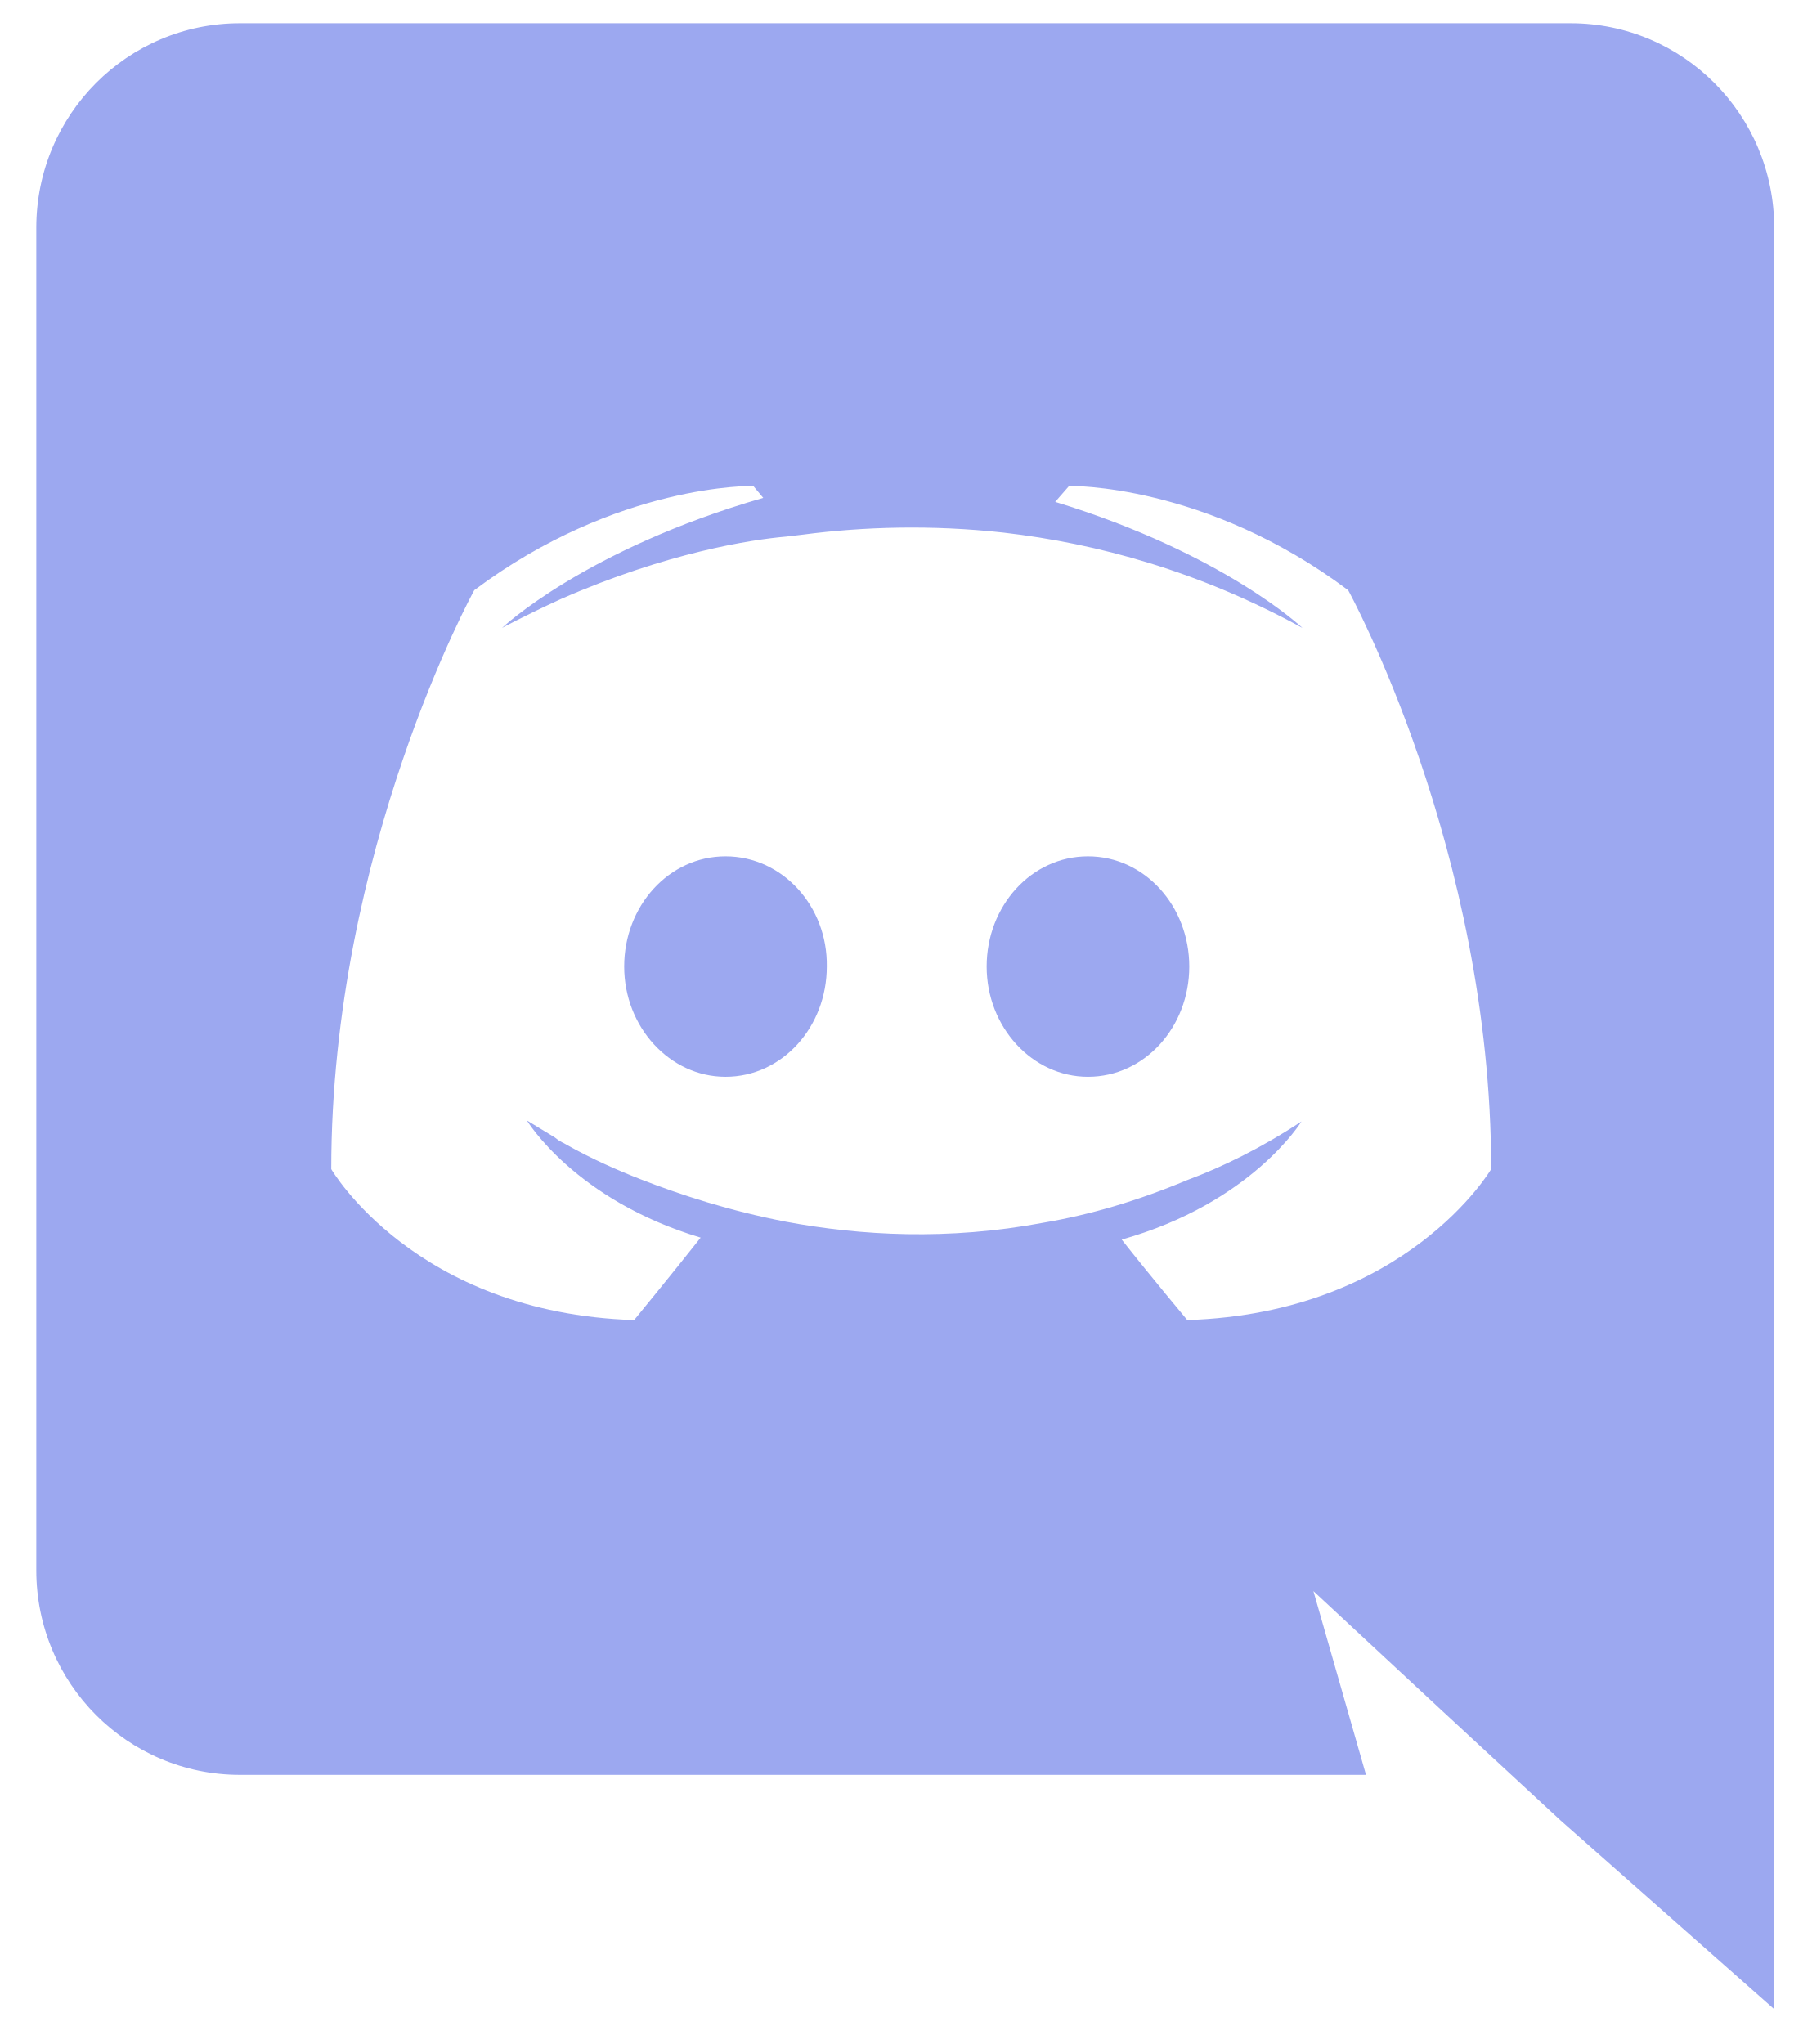
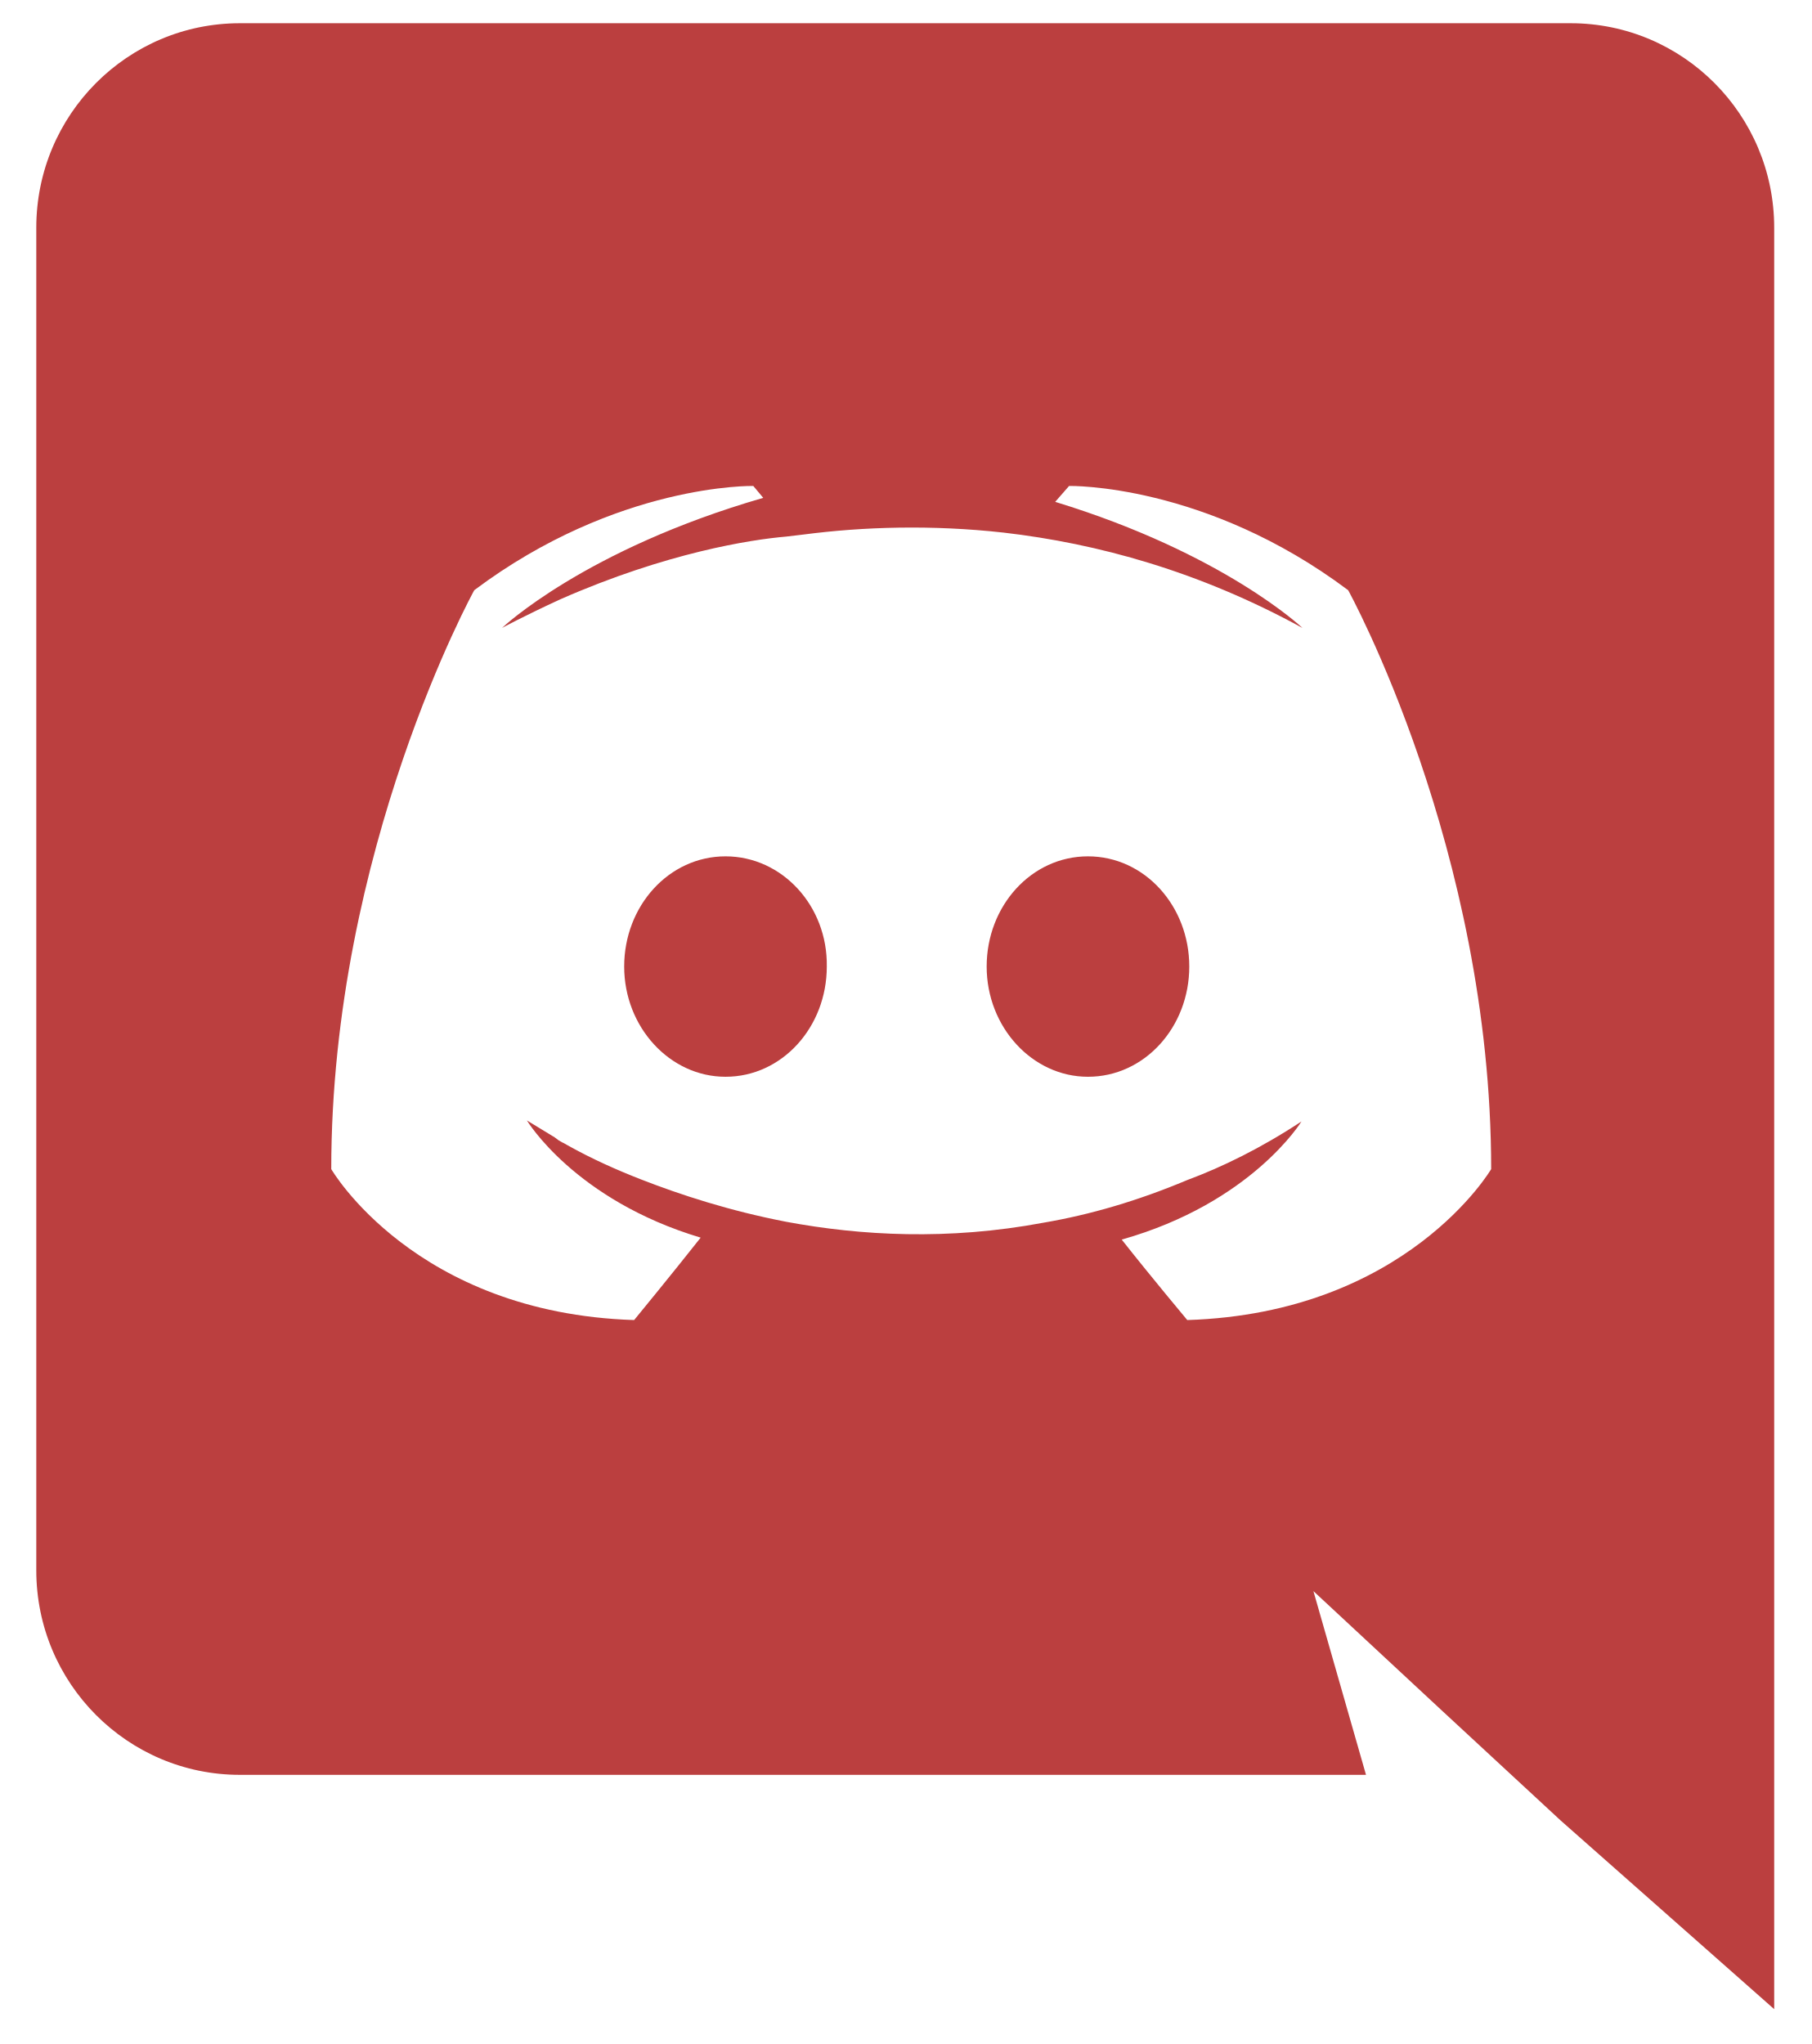
<svg xmlns="http://www.w3.org/2000/svg" width="39" height="44" viewBox="0 0 39 44" fill="none">
-   <path fill-rule="evenodd" clip-rule="evenodd" d="M33.806 0.5C36.221 0.5 38.188 2.466 38.188 4.903V43.25L33.592 39.189L31.006 36.795L28.27 34.251L29.402 38.206H5.163C2.748 38.206 0.781 36.239 0.781 33.802V4.903C0.781 2.466 2.748 0.5 5.163 0.5H33.806V0.5ZM25.555 28.416C30.279 28.266 32.096 25.167 32.096 25.167C32.096 18.284 29.018 12.705 29.018 12.705C25.94 10.397 23.011 10.461 23.011 10.461L22.712 10.803C26.346 11.914 28.034 13.517 28.034 13.517C25.811 12.299 23.631 11.7 21.601 11.465C20.061 11.294 18.587 11.337 17.283 11.508L16.919 11.551C16.171 11.615 14.354 11.893 12.067 12.898C11.276 13.261 10.806 13.517 10.806 13.517C10.806 13.517 12.58 11.829 16.428 10.717L16.214 10.461C16.214 10.461 13.286 10.397 10.208 12.705C10.208 12.705 7.13 18.284 7.13 25.167C7.13 25.167 8.925 28.266 13.649 28.416C13.649 28.416 14.44 27.454 15.081 26.642C12.367 25.829 11.341 24.119 11.341 24.119L11.939 24.483L12.024 24.547L12.108 24.595L12.133 24.606L12.217 24.654C12.751 24.953 13.286 25.188 13.777 25.381C14.654 25.723 15.701 26.064 16.919 26.3C18.523 26.599 20.404 26.706 22.456 26.321C23.46 26.15 24.486 25.851 25.555 25.402C26.303 25.124 27.137 24.718 28.013 24.141C28.013 24.141 26.944 25.893 24.144 26.684C24.785 27.497 25.555 28.416 25.555 28.416ZM15.616 18.434C14.397 18.434 13.435 19.502 13.435 20.806C13.435 22.11 14.418 23.179 15.616 23.179C16.834 23.179 17.796 22.11 17.796 20.806C17.817 19.502 16.834 18.434 15.616 18.434ZM23.417 18.434C22.199 18.434 21.237 19.502 21.237 20.806C21.237 22.11 22.22 23.179 23.417 23.179C24.636 23.179 25.598 22.11 25.598 20.806C25.598 19.502 24.636 18.434 23.417 18.434Z" fill="#9CA8F0" />
+   <path fill-rule="evenodd" clip-rule="evenodd" d="M33.806 0.5C36.221 0.5 38.188 2.466 38.188 4.903V43.25L33.592 39.189L31.006 36.795L28.27 34.251L29.402 38.206H5.163C2.748 38.206 0.781 36.239 0.781 33.802V4.903C0.781 2.466 2.748 0.5 5.163 0.5H33.806V0.5ZM25.555 28.416C30.279 28.266 32.096 25.167 32.096 25.167C32.096 18.284 29.018 12.705 29.018 12.705C25.94 10.397 23.011 10.461 23.011 10.461L22.712 10.803C26.346 11.914 28.034 13.517 28.034 13.517C25.811 12.299 23.631 11.7 21.601 11.465C20.061 11.294 18.587 11.337 17.283 11.508L16.919 11.551C16.171 11.615 14.354 11.893 12.067 12.898C11.276 13.261 10.806 13.517 10.806 13.517C10.806 13.517 12.58 11.829 16.428 10.717L16.214 10.461C16.214 10.461 13.286 10.397 10.208 12.705C10.208 12.705 7.13 18.284 7.13 25.167C7.13 25.167 8.925 28.266 13.649 28.416C13.649 28.416 14.44 27.454 15.081 26.642C12.367 25.829 11.341 24.119 11.341 24.119L11.939 24.483L12.024 24.547L12.108 24.595L12.133 24.606L12.217 24.654C12.751 24.953 13.286 25.188 13.777 25.381C14.654 25.723 15.701 26.064 16.919 26.3C18.523 26.599 20.404 26.706 22.456 26.321C23.46 26.15 24.486 25.851 25.555 25.402C26.303 25.124 27.137 24.718 28.013 24.141C28.013 24.141 26.944 25.893 24.144 26.684C24.785 27.497 25.555 28.416 25.555 28.416ZM15.616 18.434C14.397 18.434 13.435 19.502 13.435 20.806C13.435 22.11 14.418 23.179 15.616 23.179C16.834 23.179 17.796 22.11 17.796 20.806C17.817 19.502 16.834 18.434 15.616 18.434ZM23.417 18.434C22.199 18.434 21.237 19.502 21.237 20.806C21.237 22.11 22.22 23.179 23.417 23.179C24.636 23.179 25.598 22.11 25.598 20.806C25.598 19.502 24.636 18.434 23.417 18.434Z" fill="#bb3f3f" />
</svg>
